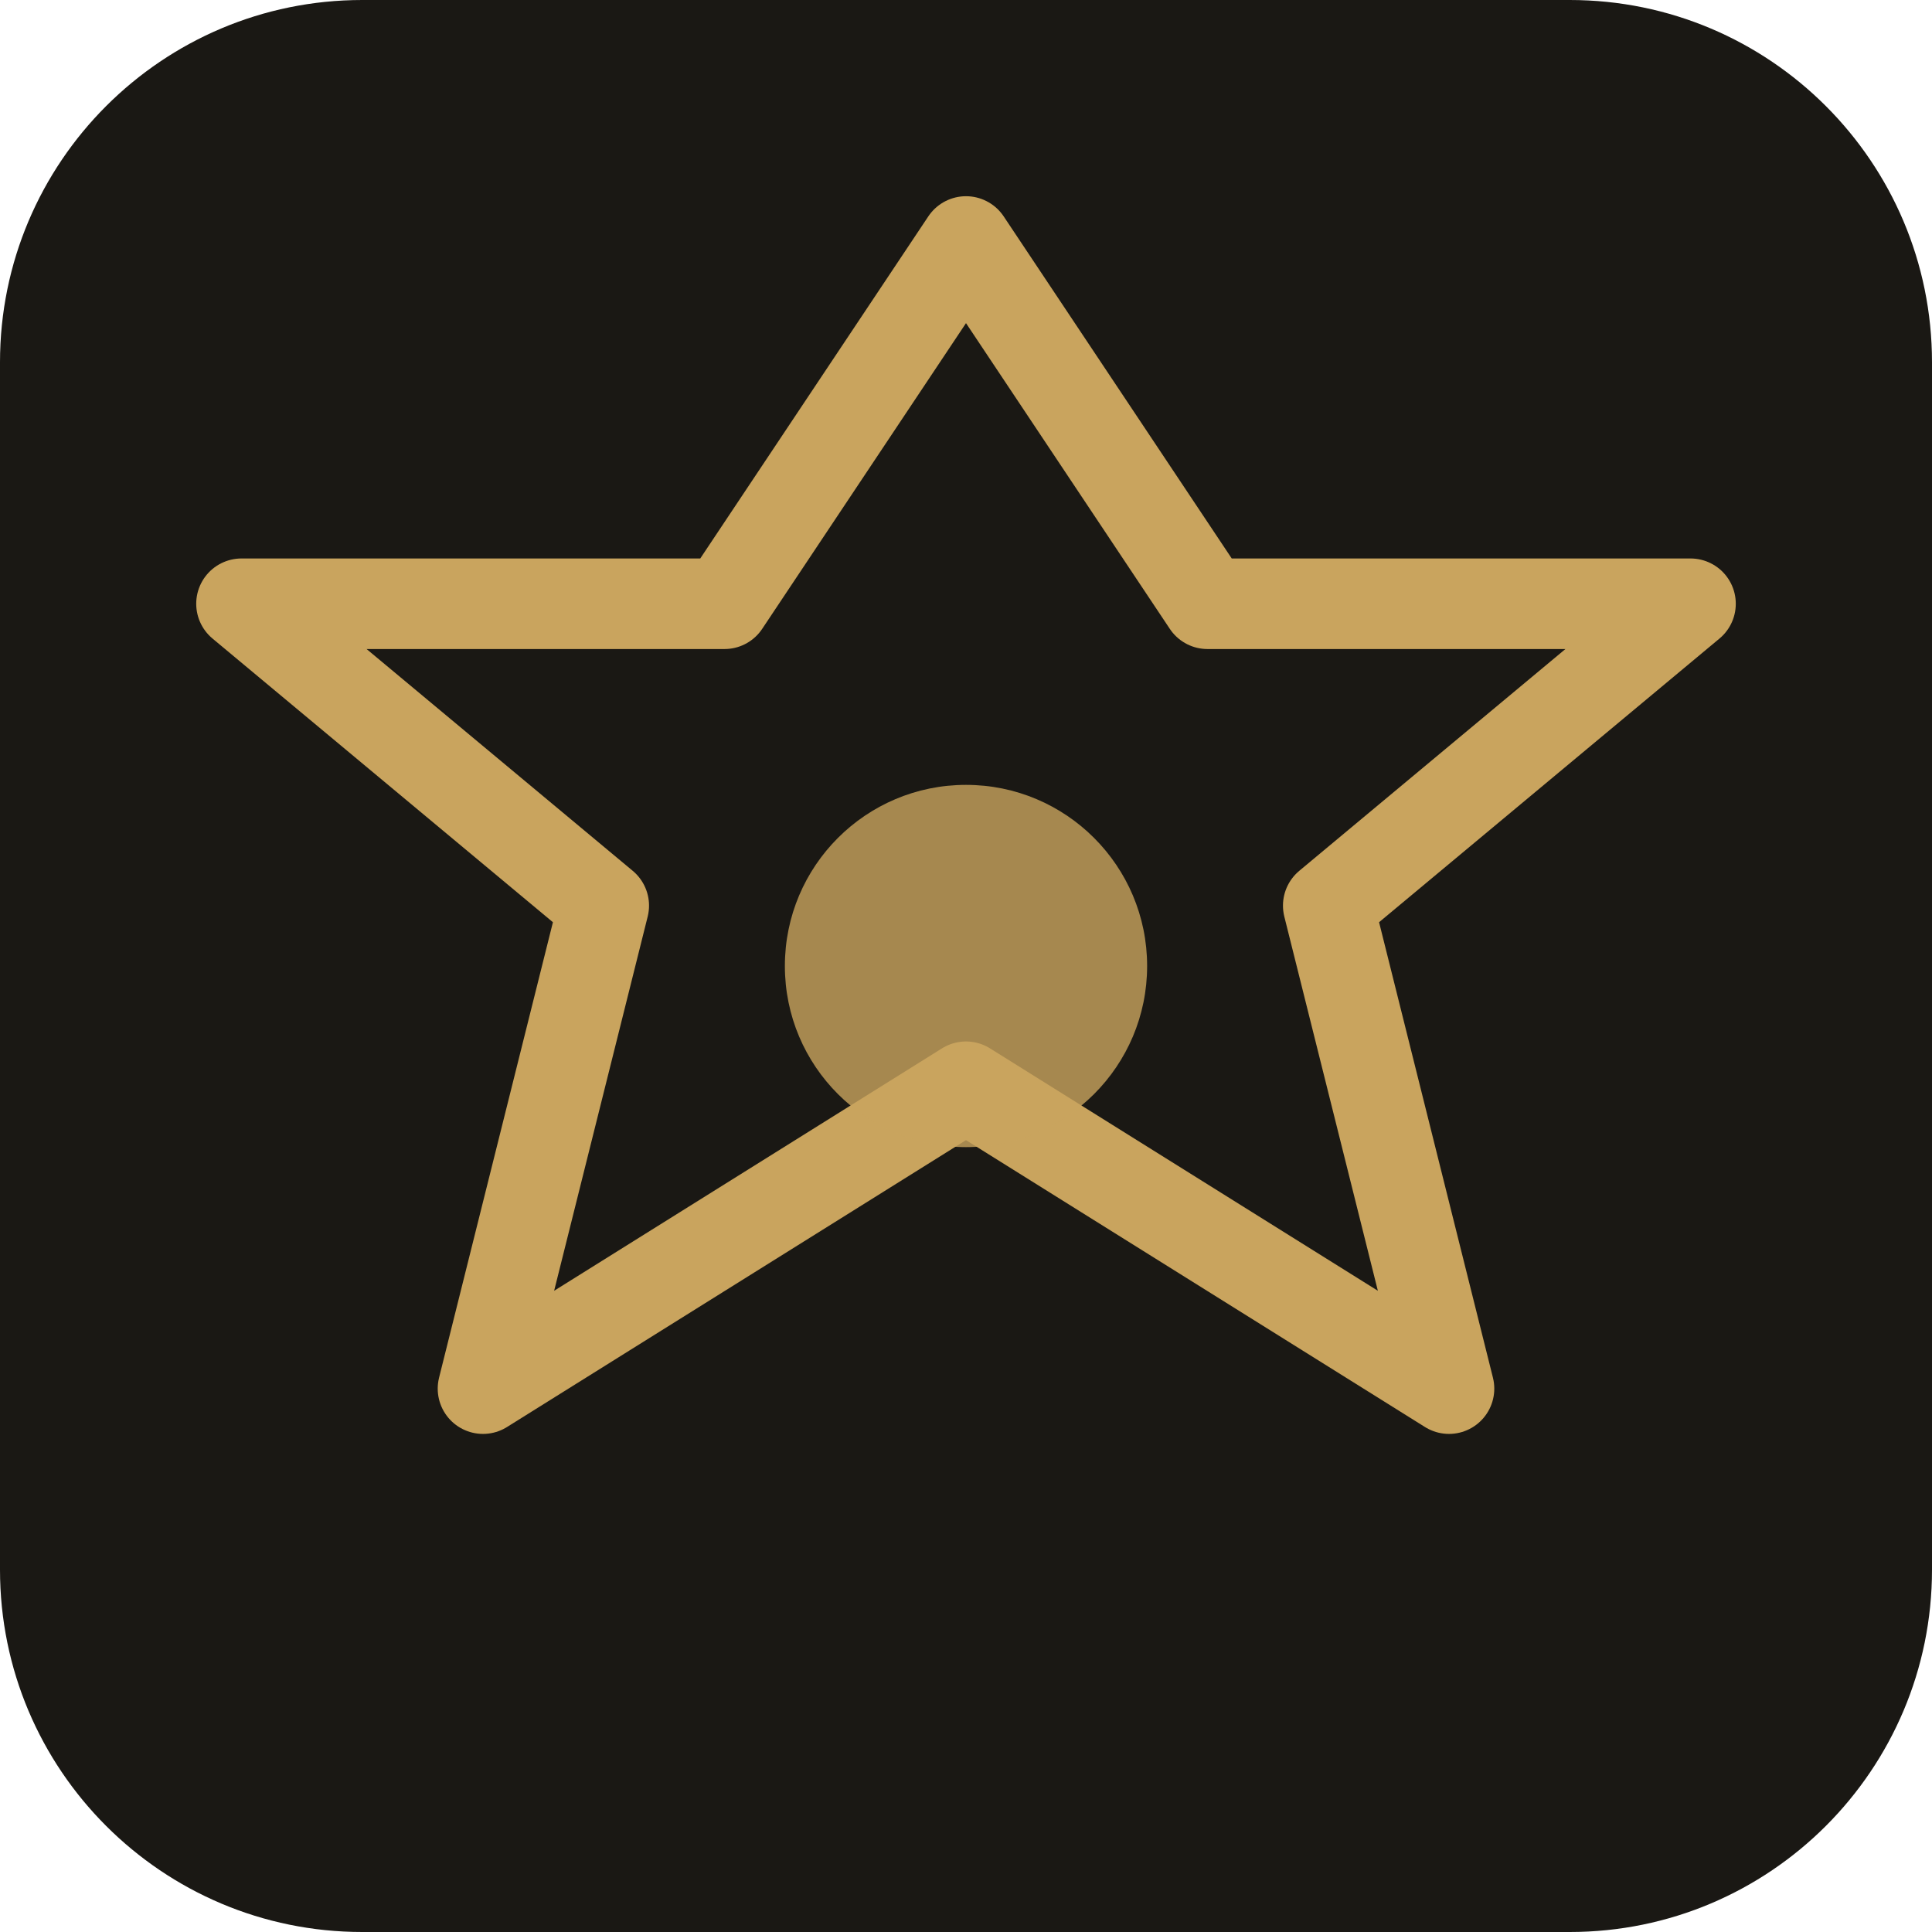
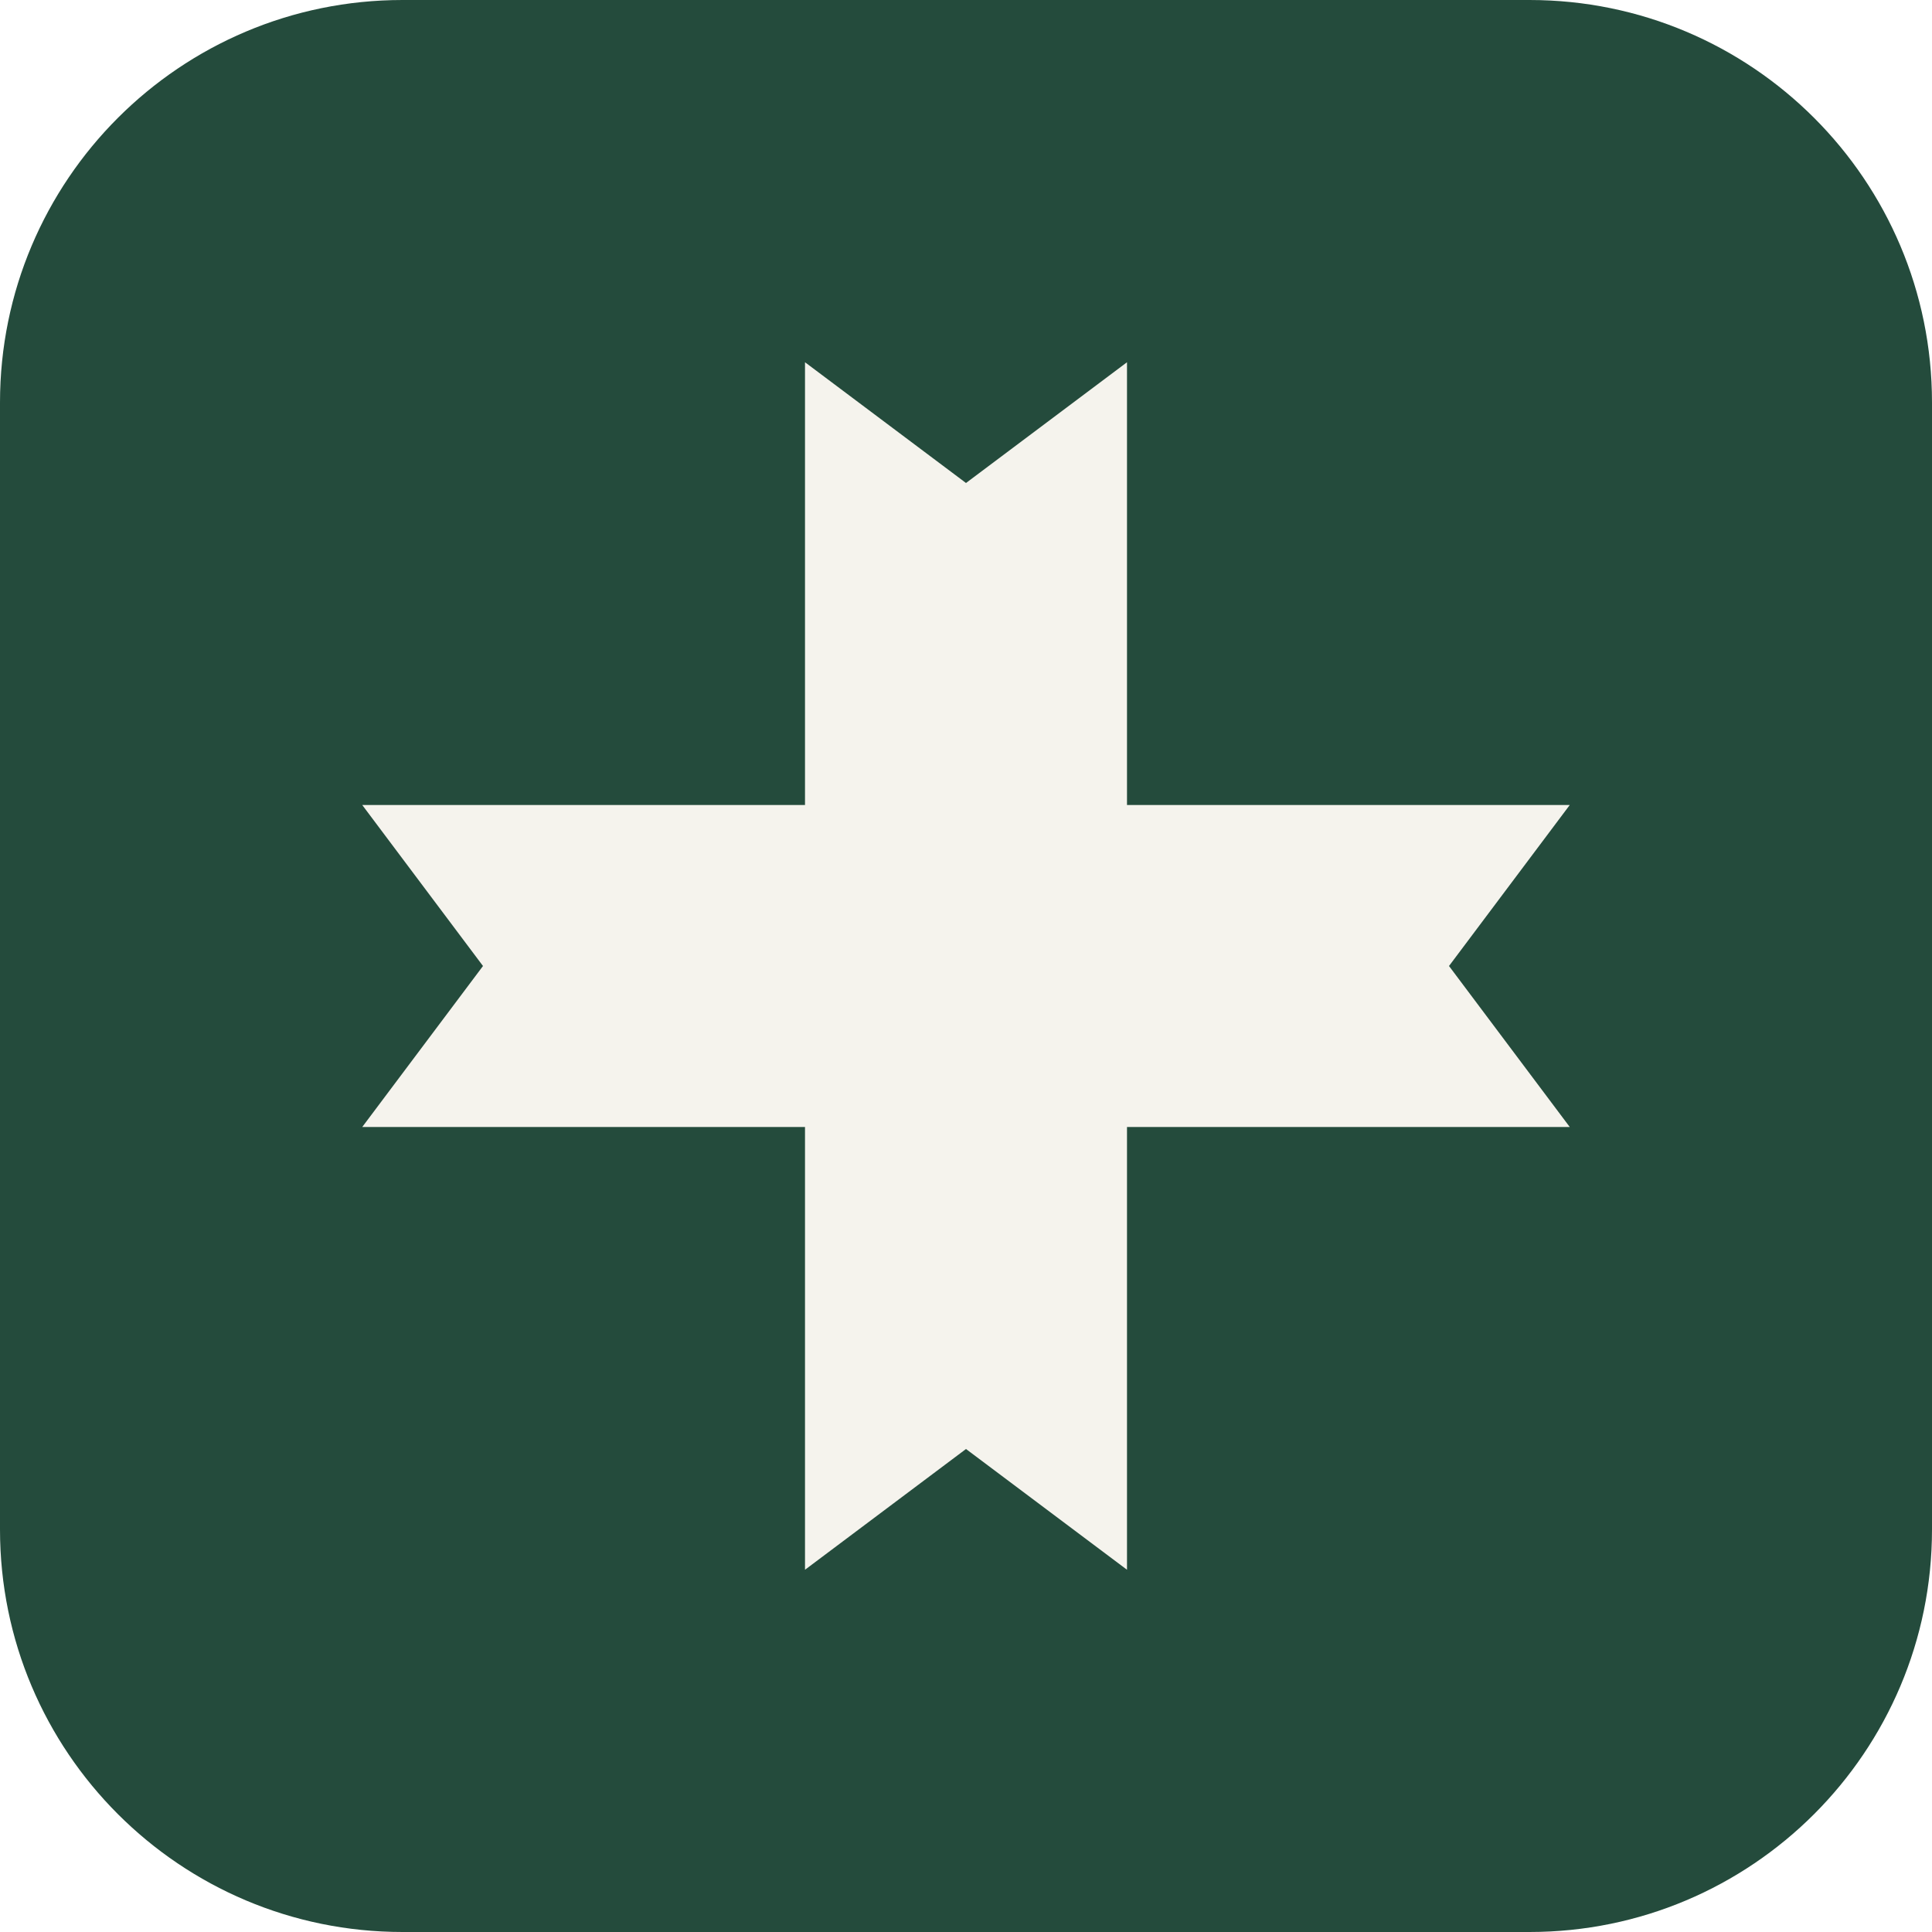
- <svg xmlns="http://www.w3.org/2000/svg" viewBox="0 0 32 32">
-   <rect width="32" height="32" rx="6" fill="#1a1814" />
-   <path d="M16 4 L20 10 L28 10 L22 15 L24 23 L16 18 L8 23 L10 15 L4 10 L12 10 Z" fill="none" stroke="#c9a45e" stroke-width="1.5" stroke-linejoin="round" />
-   <circle cx="16" cy="16" r="3" fill="#c9a45e" opacity="0.8" />
+ <svg xmlns="http://www.w3.org/2000/svg" viewBox="0 0 48 48">
+   <rect width="48" height="48" rx="10" fill="#244b3c" />
+   <path d="m20 9 4 3 4-3v11h11l-3 4 3 4H28v11l-4-3-4 3V28H9l3-4-3-4h11Z" fill="#f5f3ed" />
</svg>
